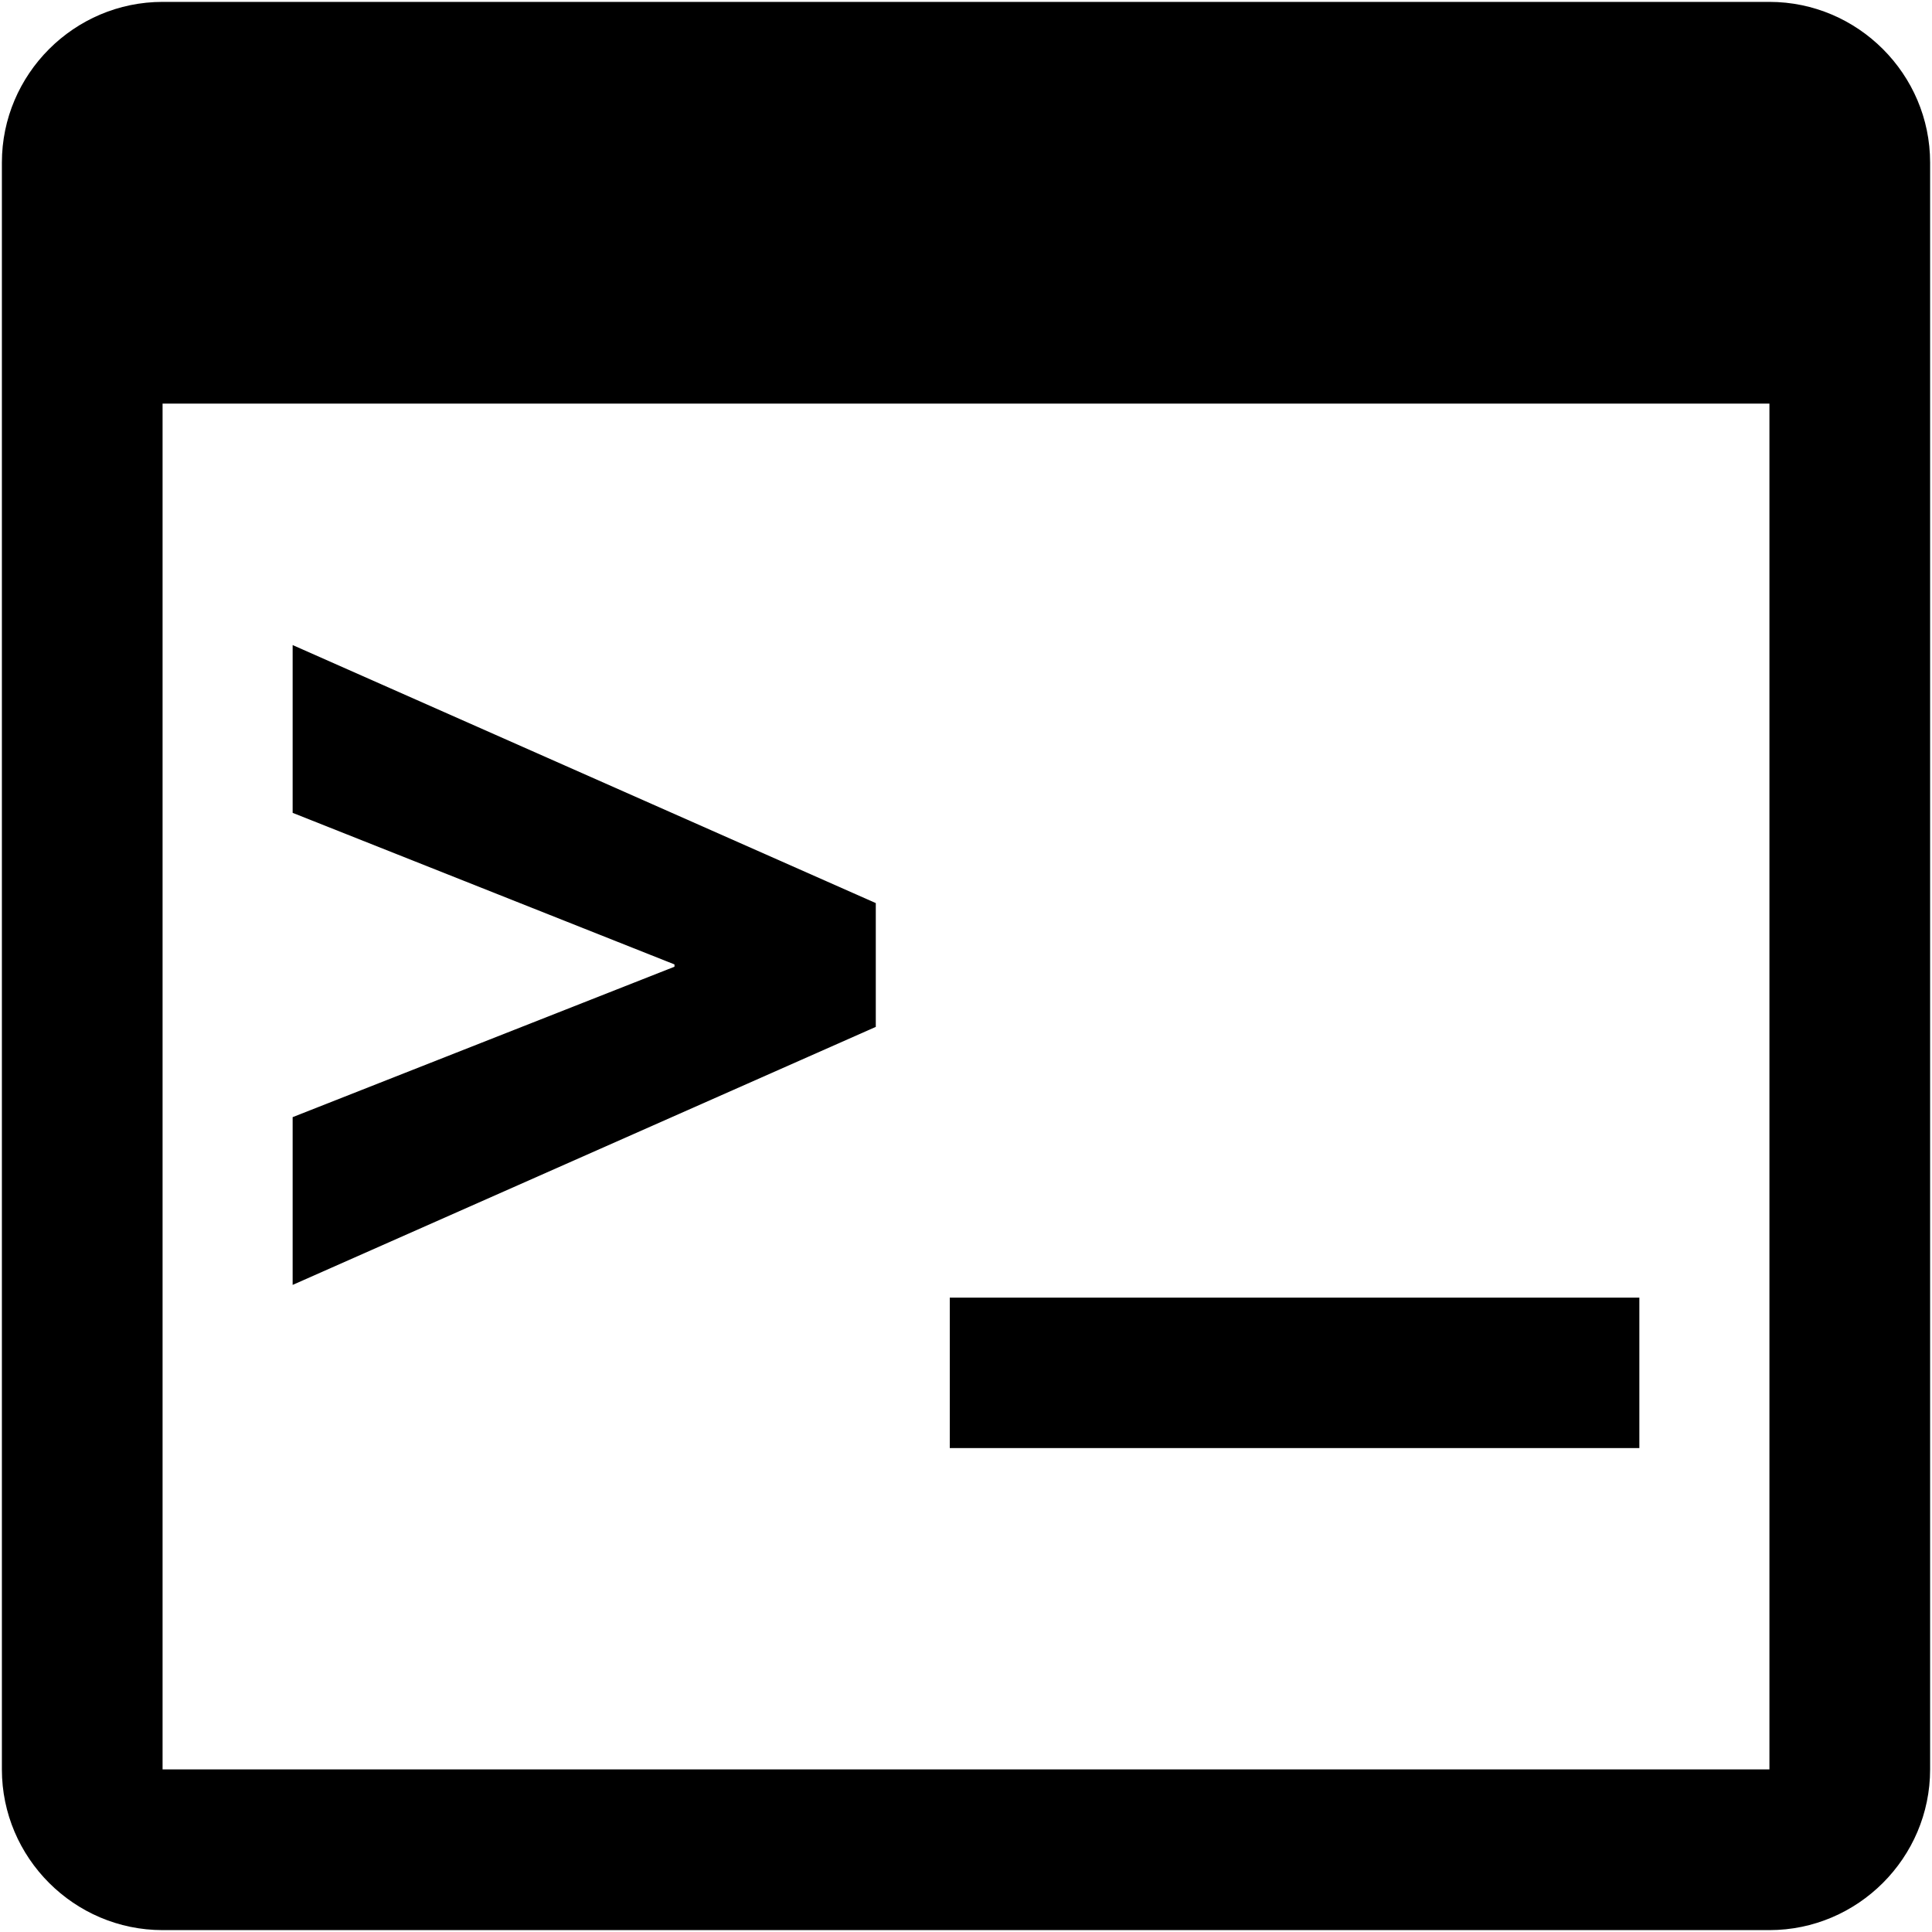
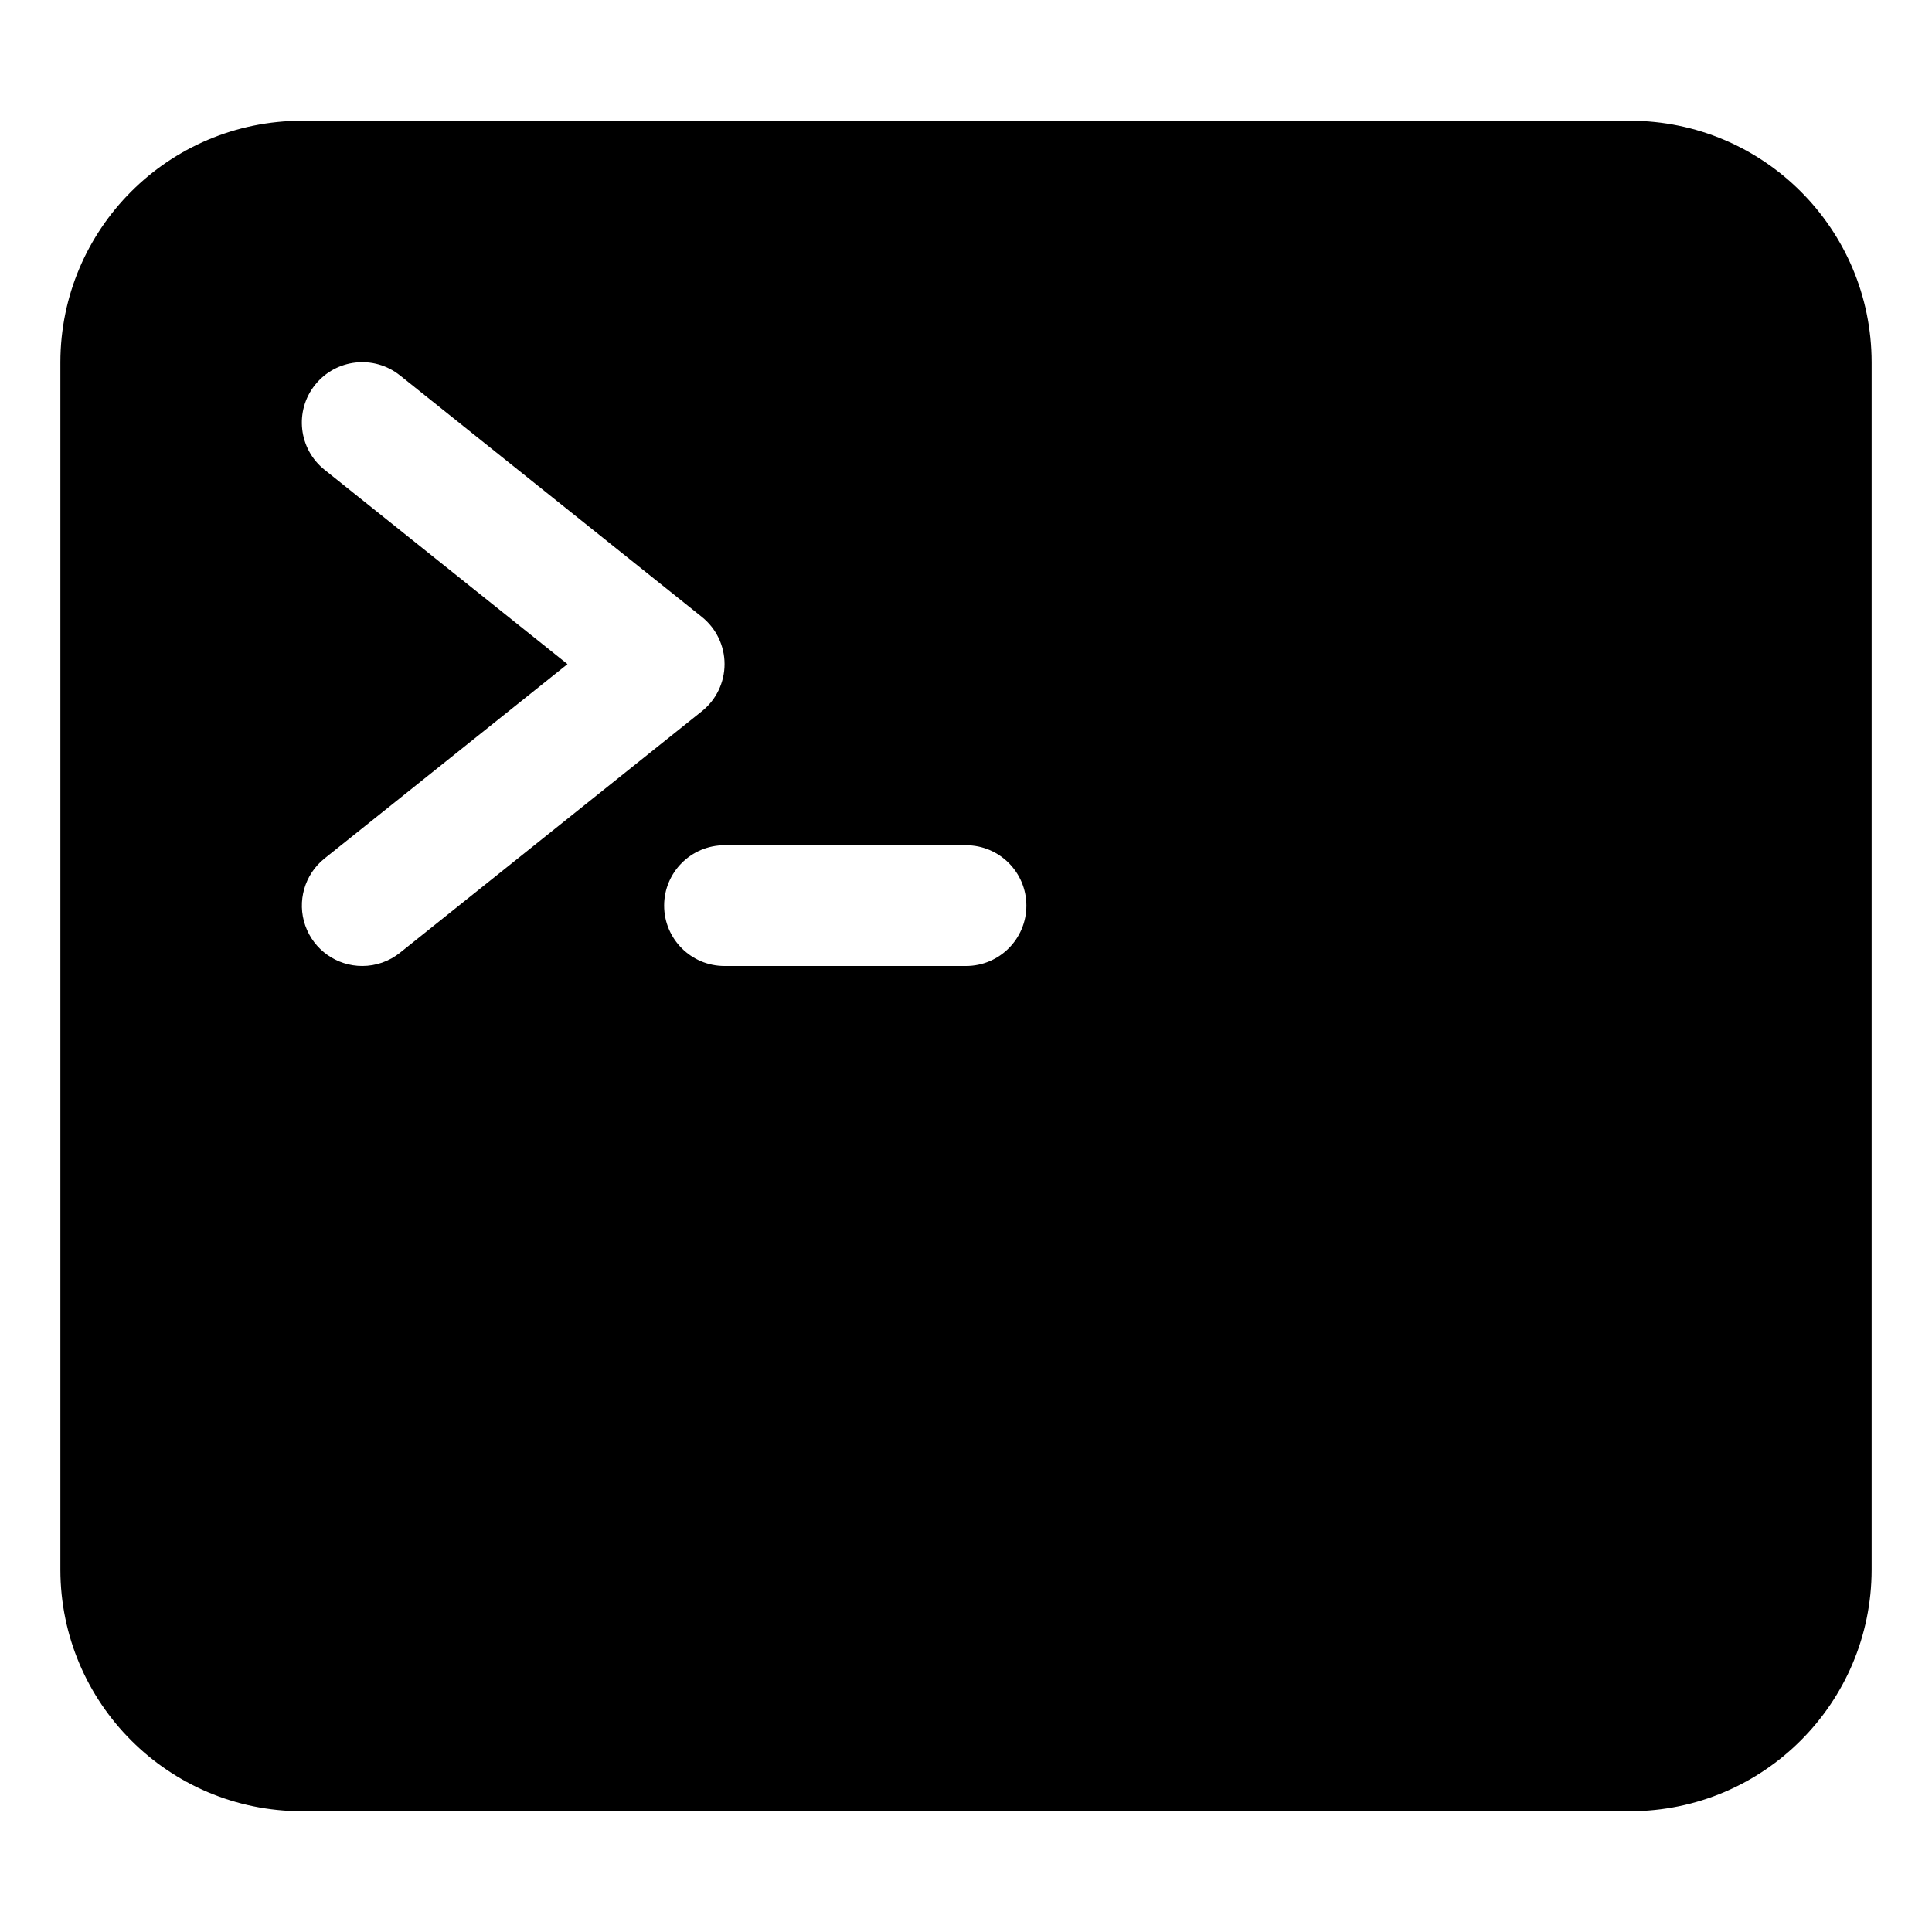
- <svg xmlns="http://www.w3.org/2000/svg" fill="#000000" version="1.1" viewBox="0 0 512 512" enable-background="new 0 0 512 512" xml:space="preserve">
+ <svg xmlns="http://www.w3.org/2000/svg" fill="#000000" viewBox="0 0 512 512">
  <g id="SVGRepo_bgCarrier" stroke-width="0" />
  <g id="SVGRepo_tracerCarrier" stroke-linecap="round" stroke-linejoin="round" />
  <g id="SVGRepo_iconCarrier">
-     <g id="5151e0c8492e5103c096af88a51f9b27">
-       <path display="inline" d="M77.554,296.055l101.189-39.863v-0.611L77.554,215.413v-44.464l154.539,68.379v32.807L77.554,340.514 V296.055z M434.446,343.887v39.863H251.7v-39.863H434.446z M468.917,0.5H43.083C19.662,0.5,0.5,19.663,0.5,43.083v425.833 c0,23.421,19.162,42.583,42.583,42.583h425.834c23.421,0,42.583-19.162,42.583-42.583V43.083C511.5,19.663,492.338,0.5,468.917,0.5 z M468.917,468.917H43.083V106.958h425.834V468.917z" />
-     </g>
+     <path d="M432,32H80A64.07,64.07,0,0,0,16,96V416a64.07,64.07,0,0,0,64,64H432a64.07,64.07,0,0,0,64-64V96A64.07,64.07,0,0,0,432,32ZM96,256a16,16,0,0,1-10-28.49L150.39,176,86,124.49a16,16,0,1,1,20-25l80,64a16,16,0,0,1,0,25l-80,64A16,16,0,0,1,96,256Zm160,0H192a16,16,0,0,1,0-32h64a16,16,0,0,1,0,32Z" />
  </g>
</svg>
